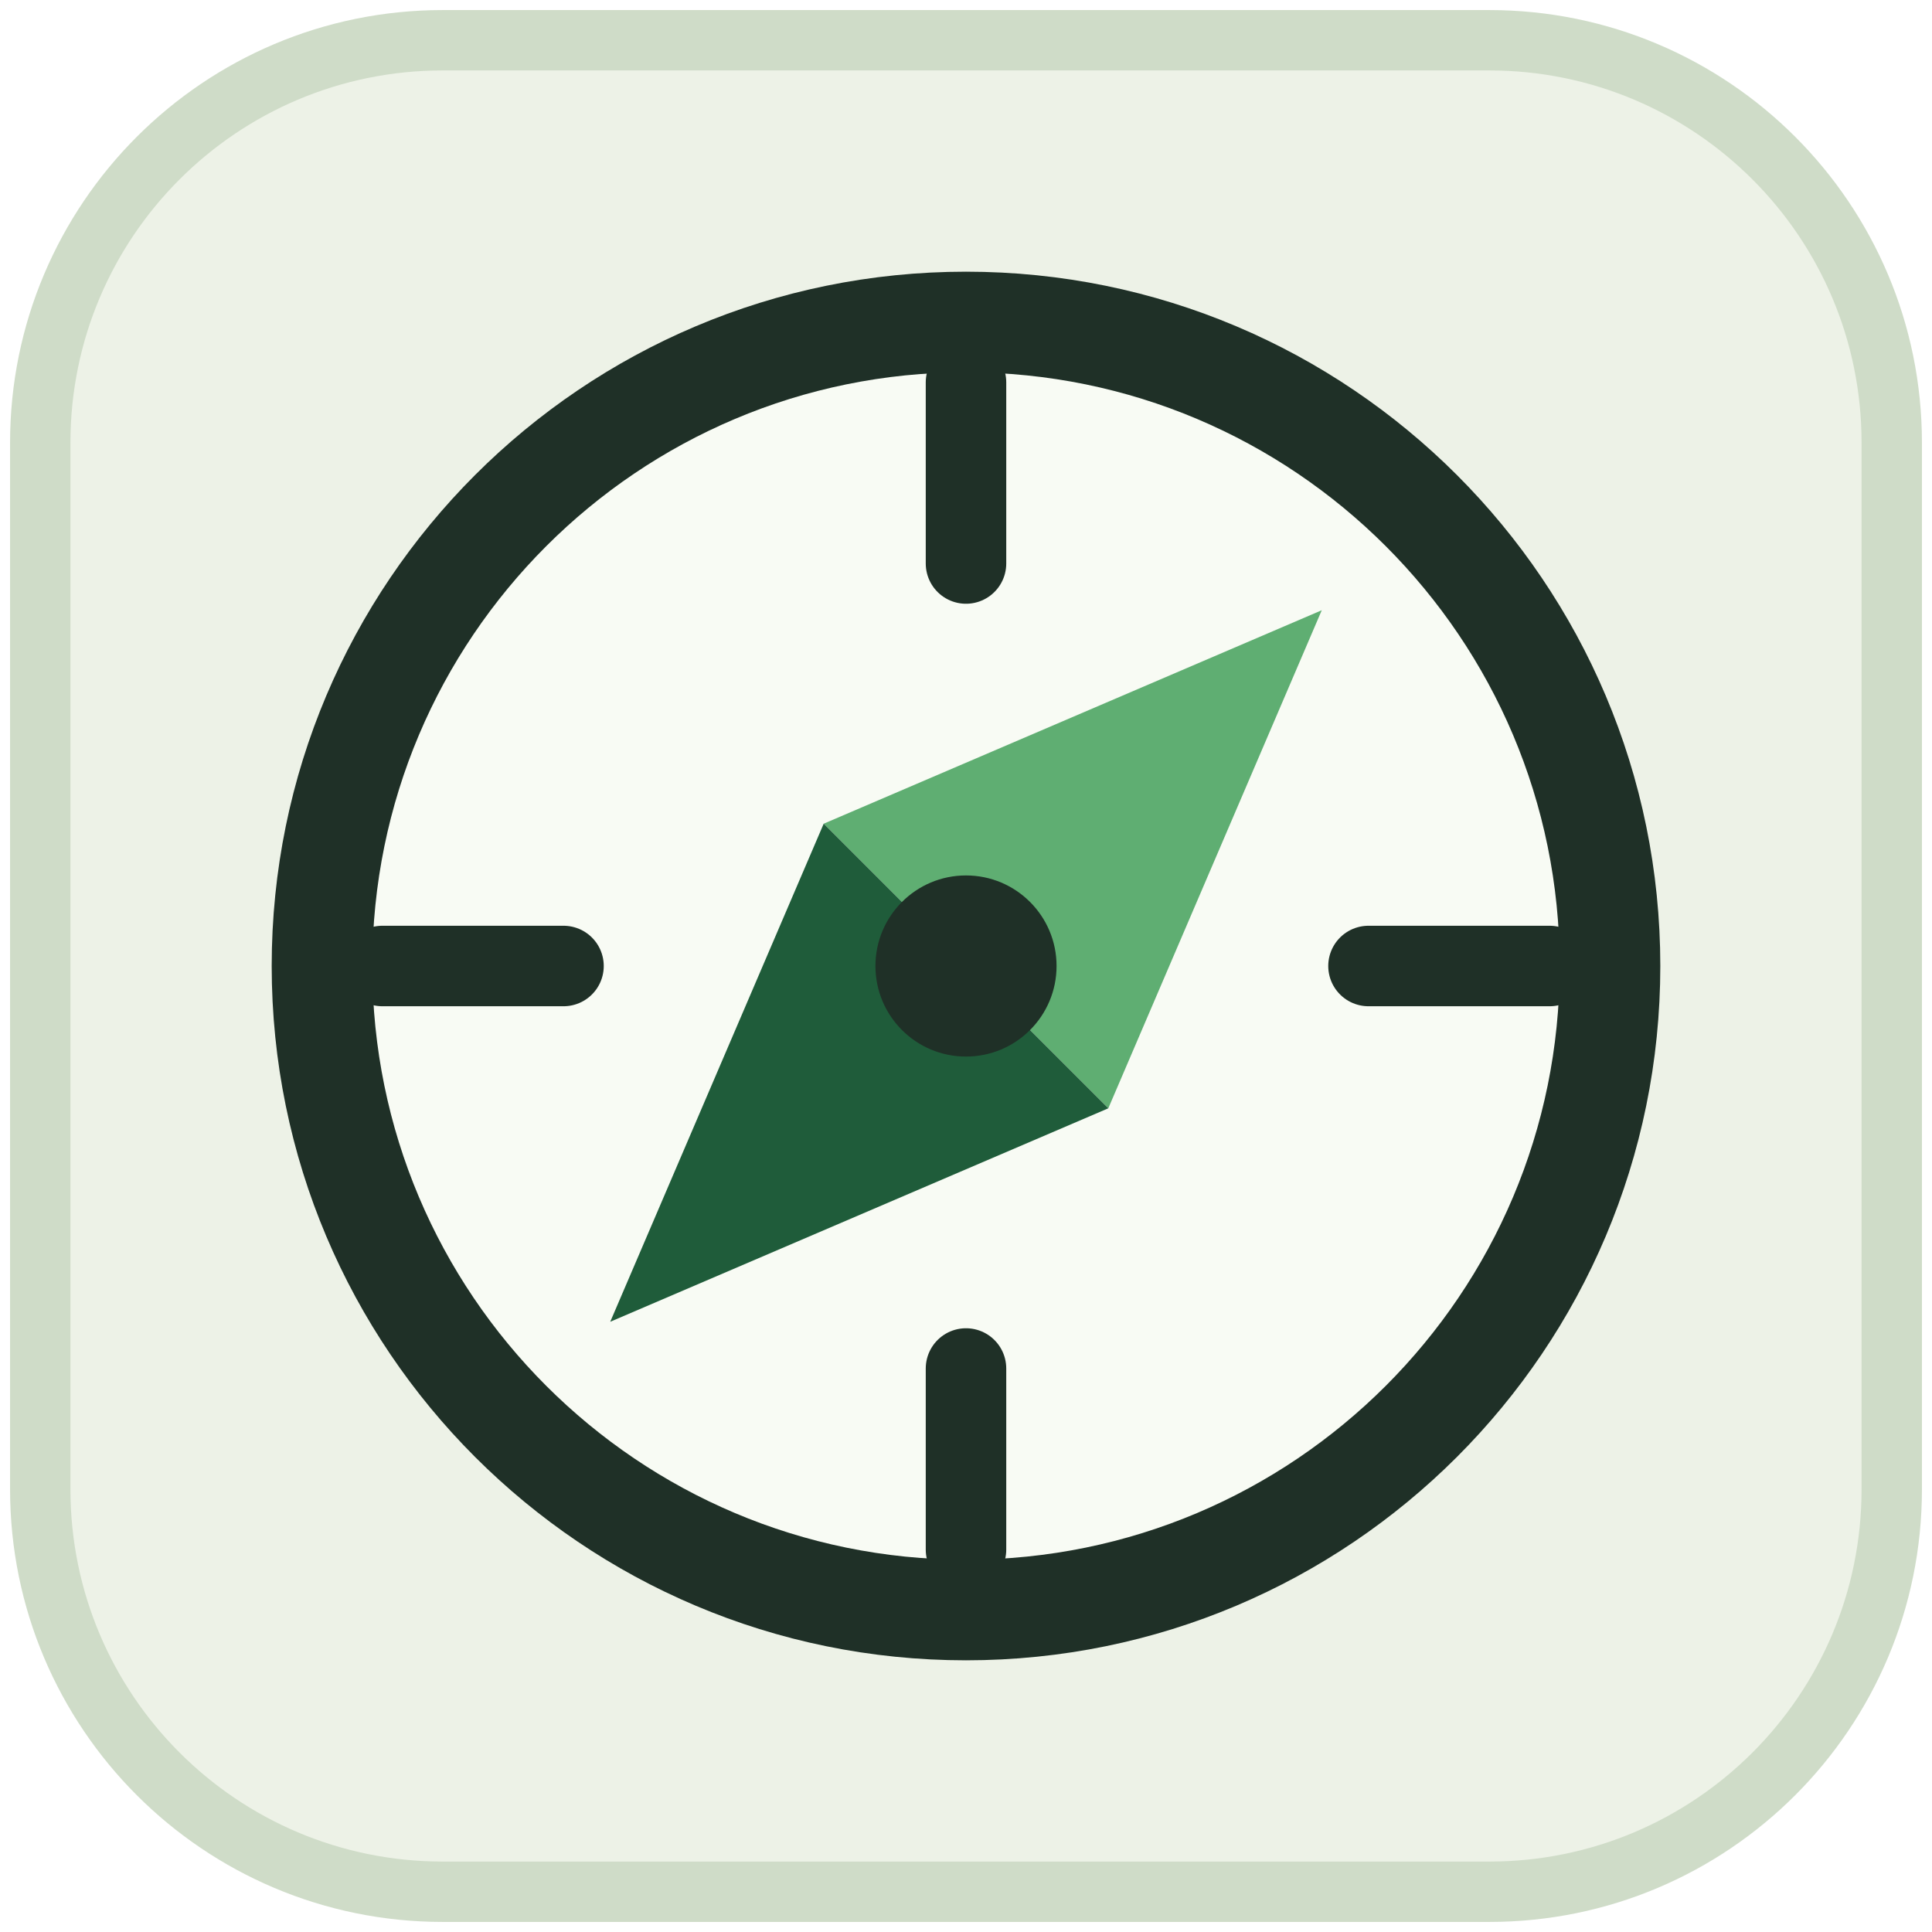
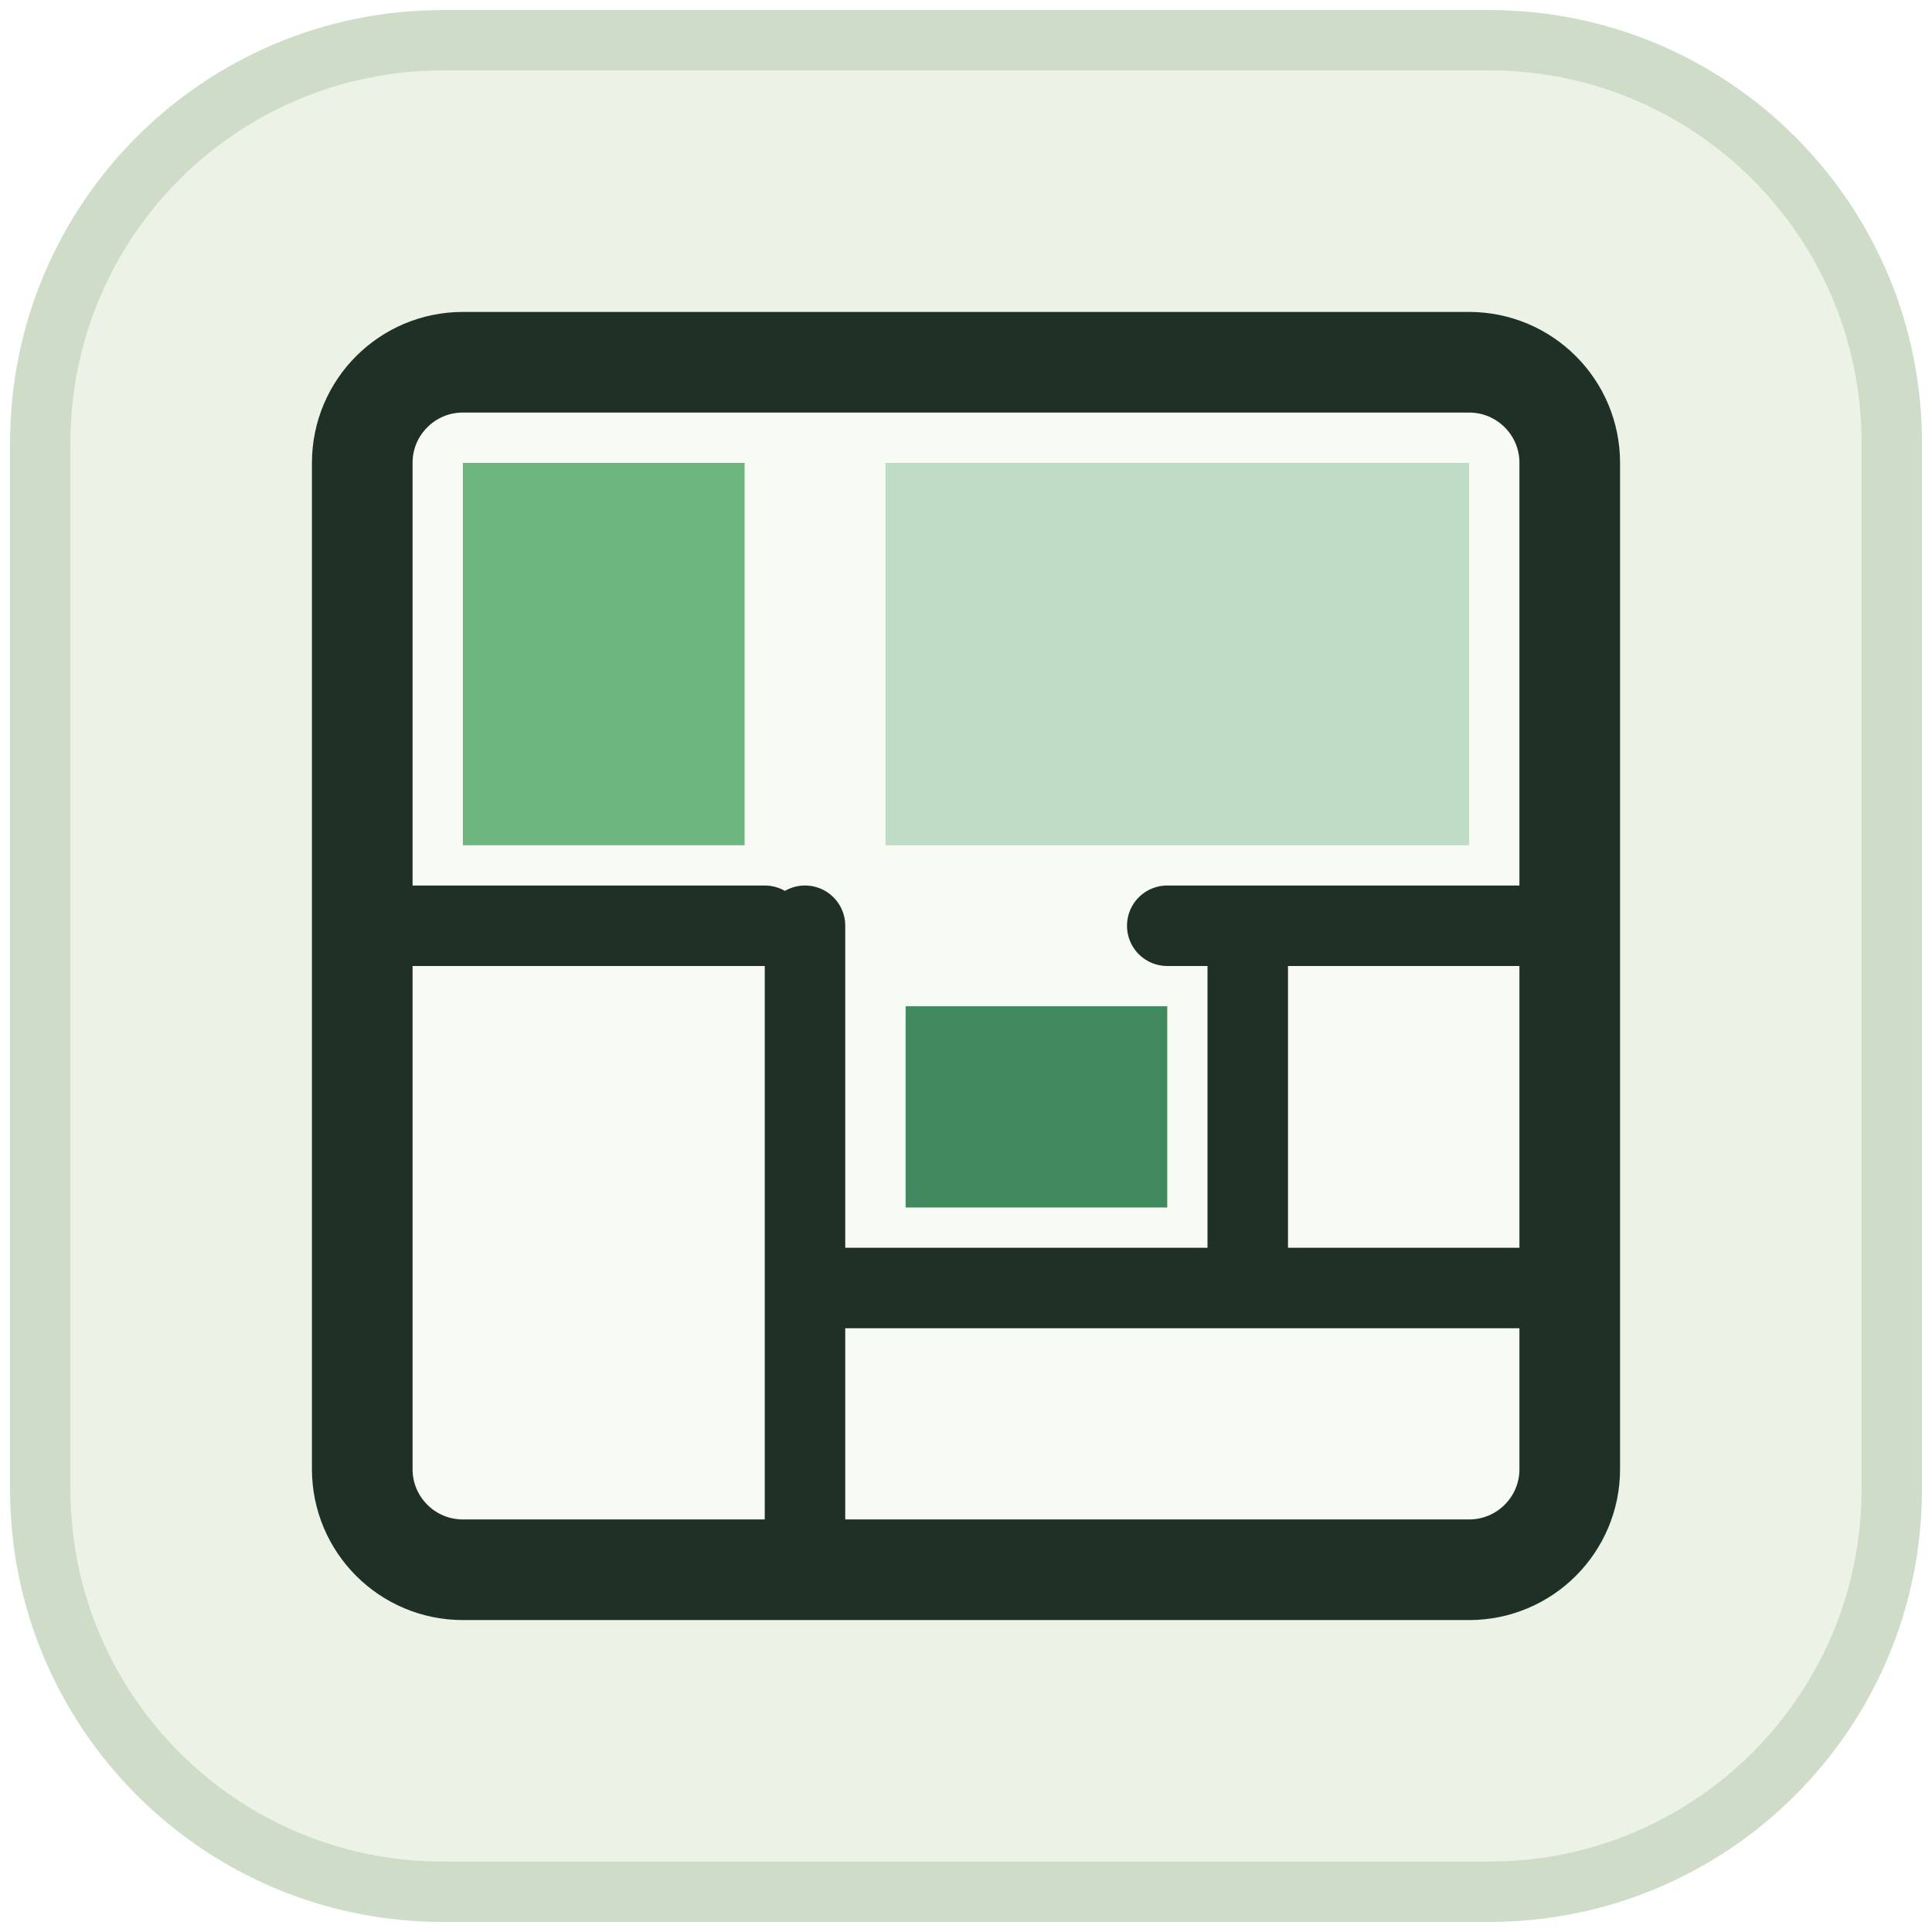
<svg xmlns="http://www.w3.org/2000/svg" viewBox="0 0 96 96">
  <rect x="2" y="2" width="92" height="92" rx="20" fill="#EDF2E7" stroke="#CFDCC8" stroke-width="3" />
-   <circle cx="48" cy="48" r="32" fill="#F8FBF4" stroke="#1F3027" stroke-width="5" />
-   <path d="M48 19v9M48 68v9M19 48h9M68 48h9" stroke="#1F3027" stroke-width="4" stroke-linecap="round" />
-   <g transform="rotate(45 48 48)">
-     <path d="M48 23 L58 48 H38 Z" fill="#5FAE72" />
-     <path d="M48 73 L58 48 H38 Z" fill="#1F5C3A" />
-   </g>
-   <circle cx="48" cy="48" r="4.5" fill="#1F3027" />
+   <rect x="18" y="18" width="60" height="60" rx="5" fill="#F8FBF4" stroke="#1F3027" stroke-width="5" />
+   <path d="M18 46h20M58 46h20M40 46v32M40 64h38M62 46v18" stroke="#1F3027" stroke-width="4" fill="none" stroke-linecap="round" />
+   <rect x="23" y="23" width="14" height="19" fill="#5FAE72" opacity=".9" />
+   <rect x="44" y="23" width="29" height="19" fill="#BFDDC6" />
+   <rect x="45" y="50" width="13" height="10" fill="#2E7D4F" opacity=".9" />
</svg>
